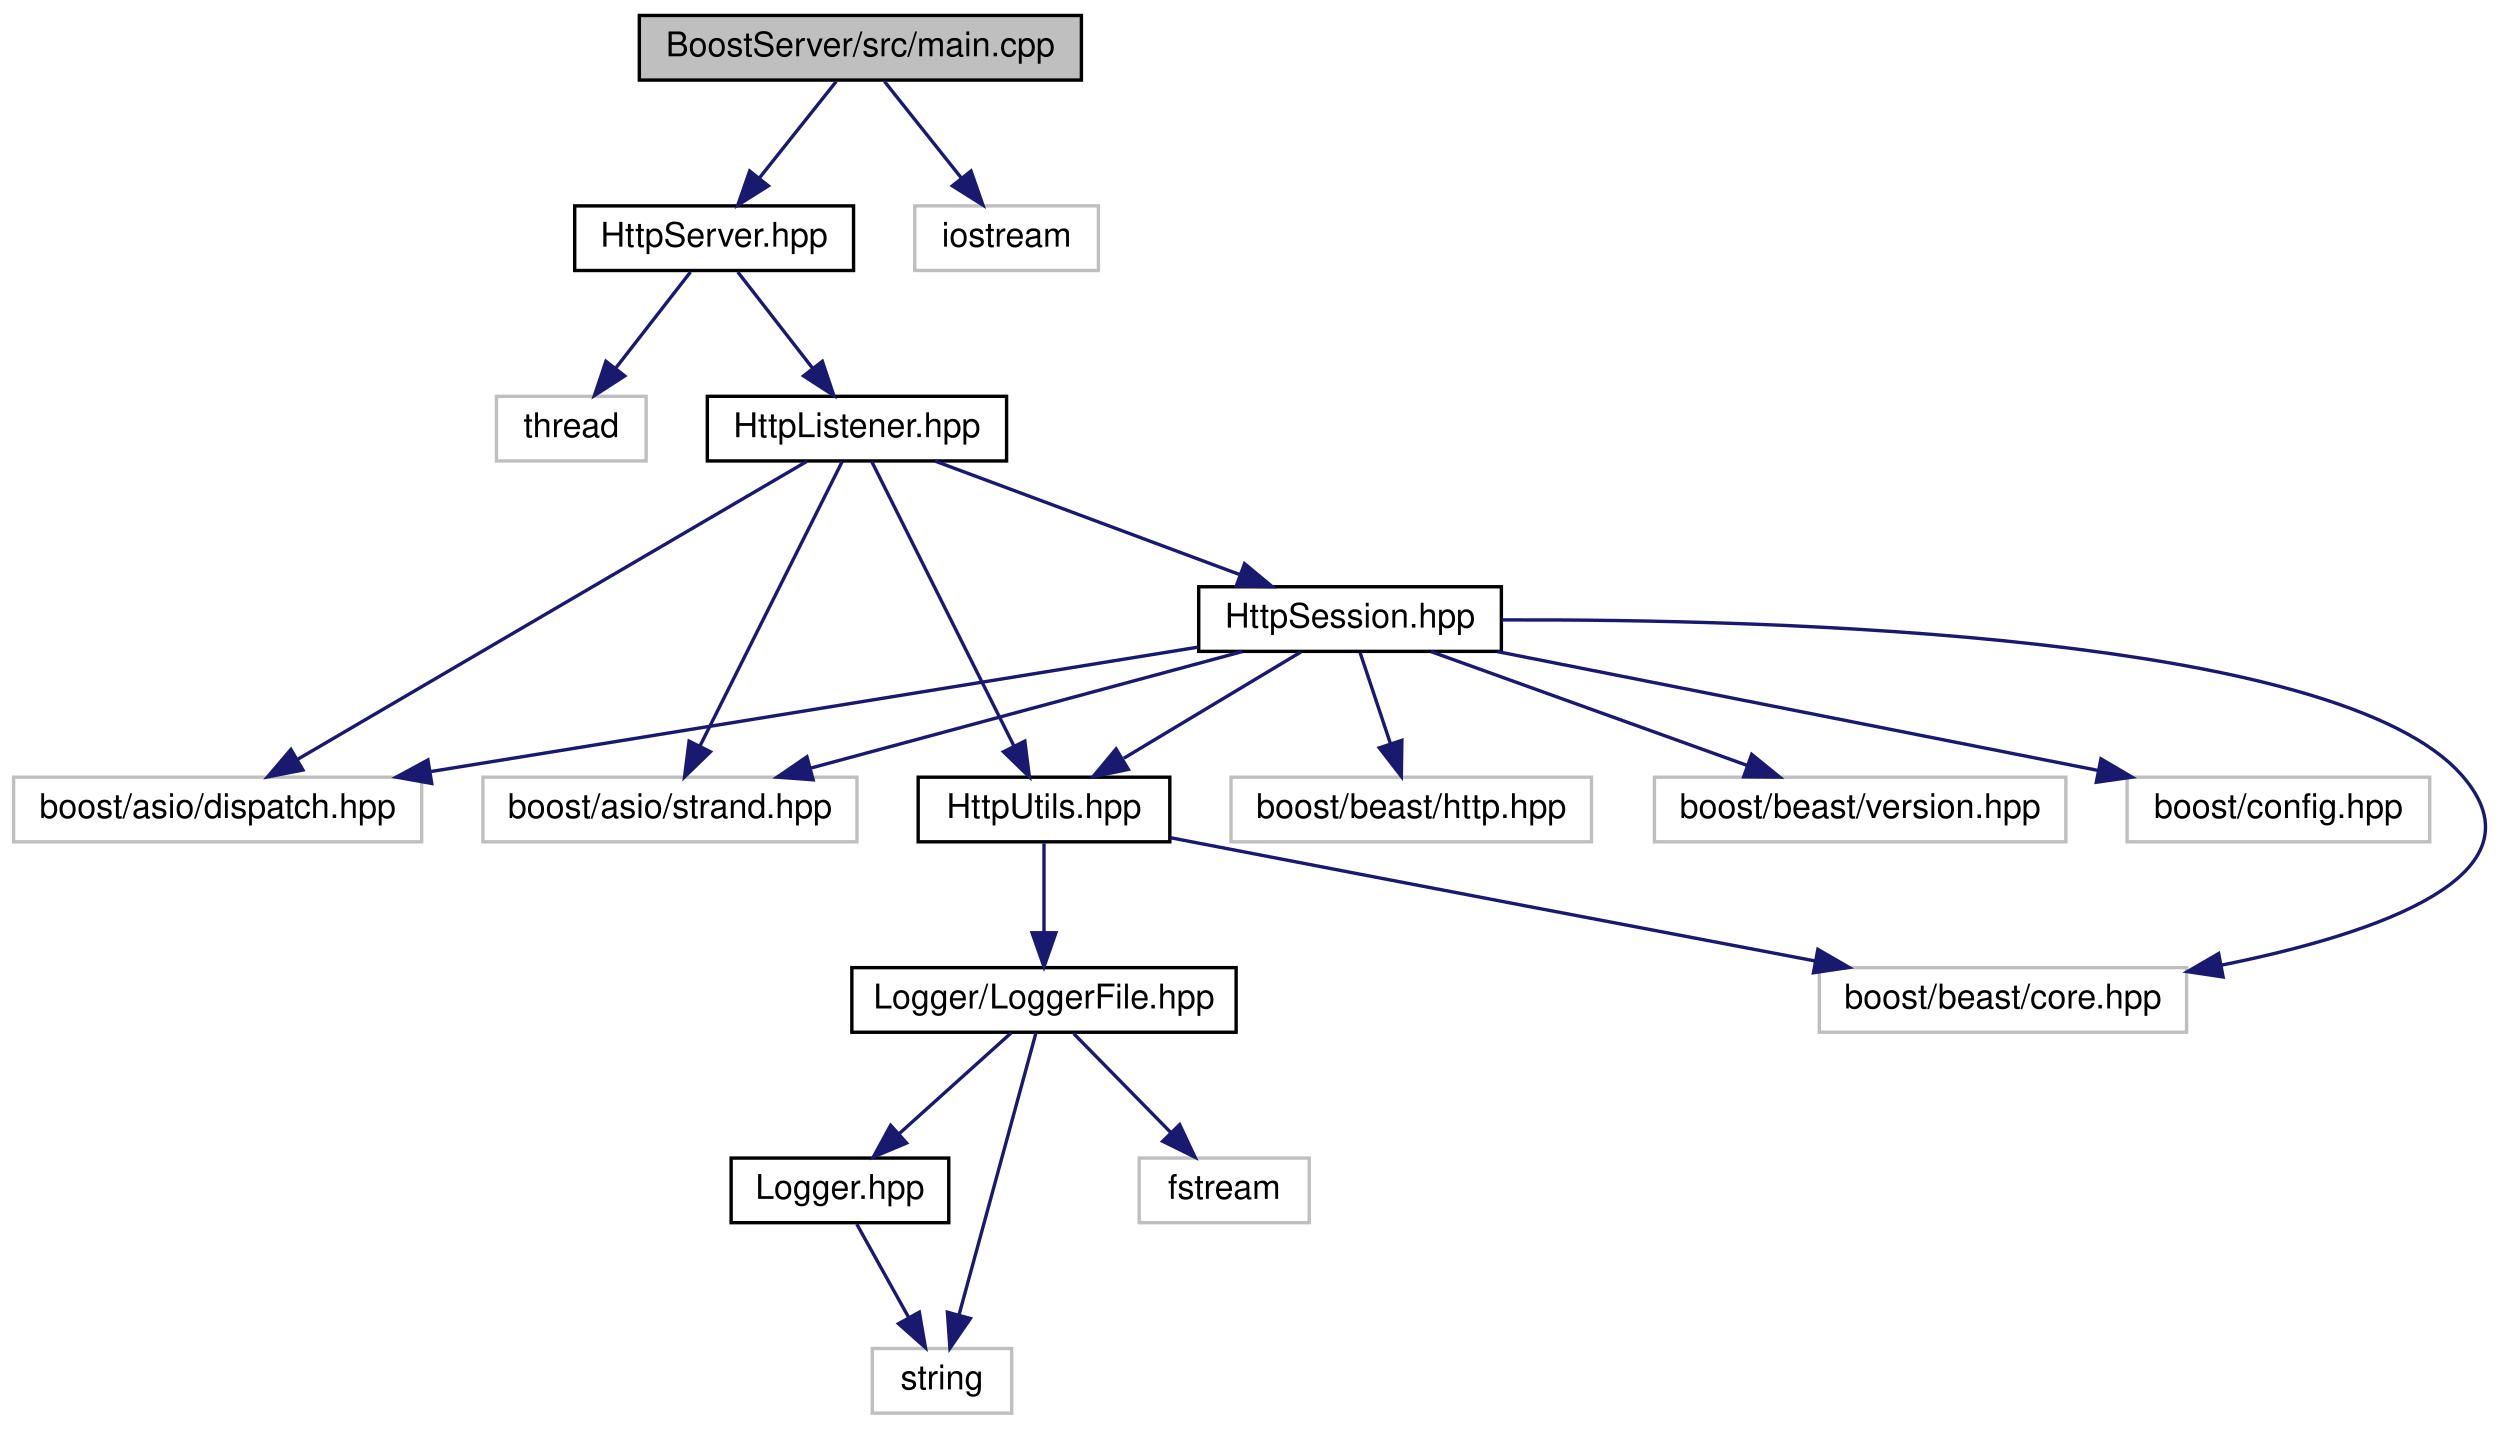
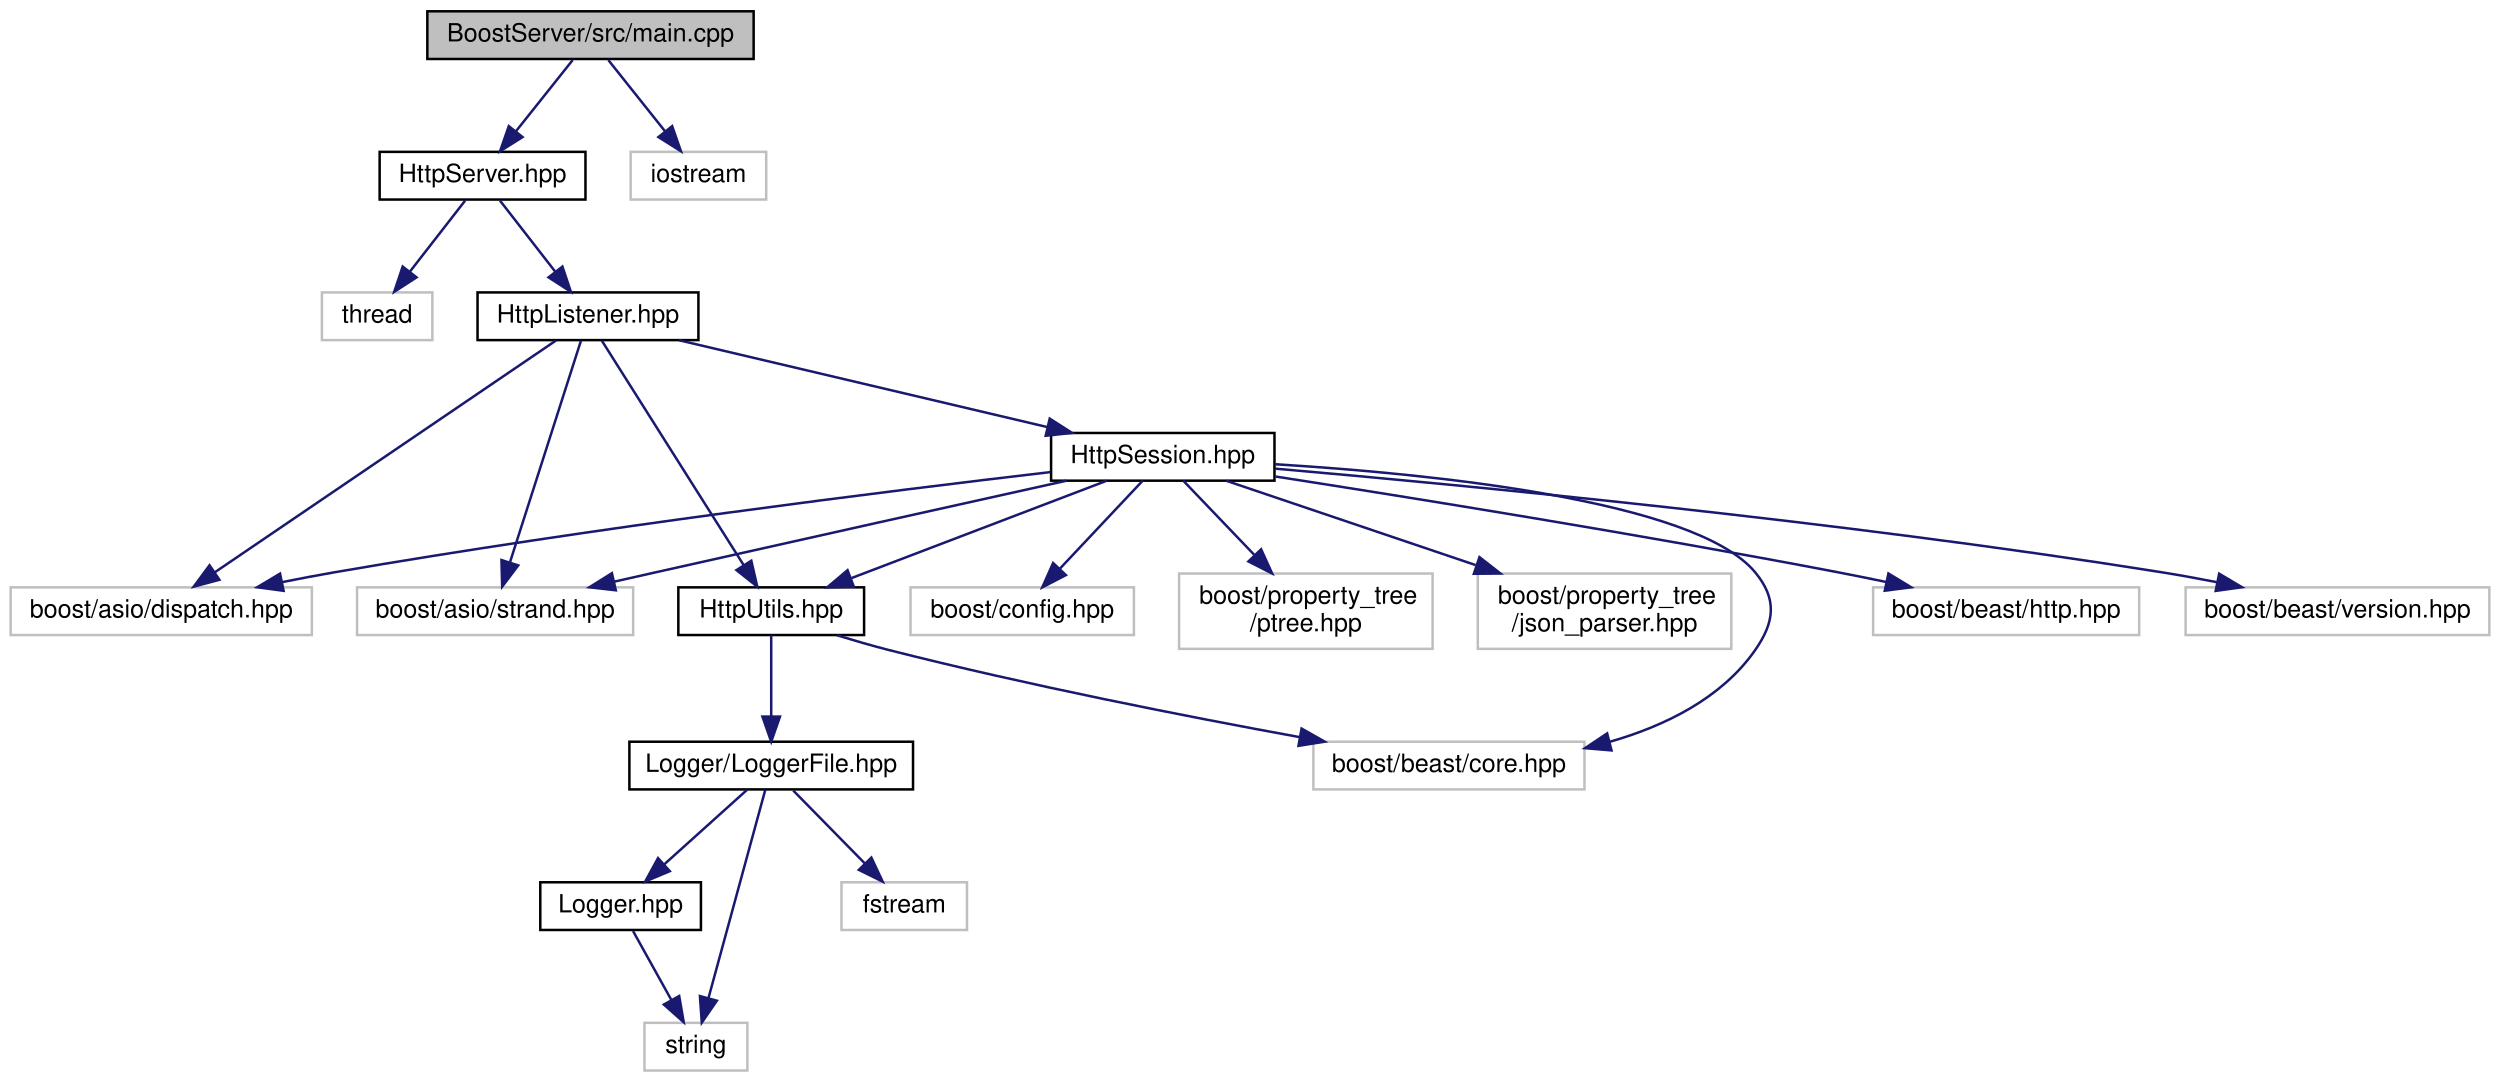
- <svg xmlns="http://www.w3.org/2000/svg" xmlns:xlink="http://www.w3.org/1999/xlink" width="735pt" height="420pt" viewBox="0.00 0.00 735.16 420.00">
-   <g id="graph0" class="graph" transform="scale(1 1) rotate(0) translate(4 416)">
+ <svg xmlns="http://www.w3.org/2000/svg" xmlns:xlink="http://www.w3.org/1999/xlink" width="996pt" height="431pt" viewBox="0.00 0.00 995.50 431.00">
+   <g id="graph0" class="graph" transform="scale(1 1) rotate(0) translate(4 427)">
    <g id="node1" class="node">
      <g id="a_node1">
        <a xlink:title=" ">
-           <polygon fill="#bfbfbf" stroke="black" points="184,-392.5 184,-411.5 314,-411.5 314,-392.5 184,-392.5" />
-           <text text-anchor="middle" x="249" y="-399.5" font-family="Helvetica,sans-Serif" font-size="10.00">BoostServer/src/main.cpp</text>
+           <polygon fill="#bfbfbf" stroke="black" points="166,-403.5 166,-422.5 296,-422.5 296,-403.5 166,-403.5" />
+           <text text-anchor="middle" x="231" y="-410.5" font-family="Helvetica,sans-Serif" font-size="10.00">BoostServer/src/main.cpp</text>
        </a>
      </g>
    </g>
    <g id="node2" class="node">
      <g id="a_node2">
        <a xlink:href="../../dc/da1/_http_server_8hpp.html" target="_top" xlink:title=" ">
-           <polygon fill="none" stroke="black" points="165,-336.5 165,-355.5 247,-355.5 247,-336.5 165,-336.5" />
-           <text text-anchor="middle" x="206" y="-343.5" font-family="Helvetica,sans-Serif" font-size="10.00">HttpServer.hpp</text>
+           <polygon fill="none" stroke="black" points="147,-347.5 147,-366.5 229,-366.5 229,-347.5 147,-347.5" />
+           <text text-anchor="middle" x="188" y="-354.5" font-family="Helvetica,sans-Serif" font-size="10.00">HttpServer.hpp</text>
        </a>
      </g>
    </g>
    <g id="edge1" class="edge">
-       <path fill="none" stroke="midnightblue" d="M241.9,-392.08C235.76,-384.38 226.73,-373.03 219.26,-363.65" />
-       <polygon fill="midnightblue" stroke="midnightblue" points="221.94,-361.39 212.97,-355.75 216.46,-365.75 221.94,-361.39" />
-     </g>
-     <g id="node17" class="node">
-       <g id="a_node17">
-         <a xlink:title=" ">
-           <polygon fill="none" stroke="#bfbfbf" points="265,-336.5 265,-355.5 319,-355.5 319,-336.5 265,-336.5" />
-           <text text-anchor="middle" x="292" y="-343.5" font-family="Helvetica,sans-Serif" font-size="10.00">iostream</text>
-         </a>
-       </g>
-     </g>
-     <g id="edge21" class="edge">
-       <path fill="none" stroke="midnightblue" d="M256.1,-392.08C262.24,-384.38 271.27,-373.03 278.74,-363.65" />
-       <polygon fill="midnightblue" stroke="midnightblue" points="281.54,-365.75 285.03,-355.75 276.06,-361.39 281.54,-365.75" />
+       <path fill="none" stroke="midnightblue" d="M223.9,-403.08C217.76,-395.38 208.73,-384.03 201.26,-374.65" />
+       <polygon fill="midnightblue" stroke="midnightblue" points="203.94,-372.39 194.97,-366.75 198.46,-376.75 203.94,-372.39" />
+     </g>
+     <g id="node19" class="node">
+       <g id="a_node19">
+         <a xlink:title=" ">
+           <polygon fill="none" stroke="#bfbfbf" points="247,-347.5 247,-366.5 301,-366.5 301,-347.5 247,-347.5" />
+           <text text-anchor="middle" x="274" y="-354.5" font-family="Helvetica,sans-Serif" font-size="10.00">iostream</text>
+         </a>
+       </g>
+     </g>
+     <g id="edge23" class="edge">
+       <path fill="none" stroke="midnightblue" d="M238.1,-403.08C244.24,-395.38 253.27,-384.03 260.74,-374.65" />
+       <polygon fill="midnightblue" stroke="midnightblue" points="263.54,-376.75 267.03,-366.75 258.06,-372.39 263.54,-376.75" />
    </g>
    <g id="node3" class="node">
      <g id="a_node3">
        <a xlink:title=" ">
-           <polygon fill="none" stroke="#bfbfbf" points="142,-280.5 142,-299.5 186,-299.5 186,-280.5 142,-280.5" />
-           <text text-anchor="middle" x="164" y="-287.5" font-family="Helvetica,sans-Serif" font-size="10.00">thread</text>
+           <polygon fill="none" stroke="#bfbfbf" points="124,-291.5 124,-310.5 168,-310.5 168,-291.5 124,-291.5" />
+           <text text-anchor="middle" x="146" y="-298.5" font-family="Helvetica,sans-Serif" font-size="10.00">thread</text>
        </a>
      </g>
    </g>
    <g id="edge2" class="edge">
-       <path fill="none" stroke="midnightblue" d="M199.06,-336.08C193.07,-328.38 184.25,-317.03 176.95,-307.65" />
-       <polygon fill="midnightblue" stroke="midnightblue" points="179.71,-305.5 170.81,-299.75 174.18,-309.79 179.71,-305.5" />
+       <path fill="none" stroke="midnightblue" d="M181.06,-347.08C175.07,-339.38 166.25,-328.03 158.95,-318.65" />
+       <polygon fill="midnightblue" stroke="midnightblue" points="161.71,-316.5 152.81,-310.75 156.18,-320.79 161.71,-316.5" />
    </g>
    <g id="node4" class="node">
      <g id="a_node4">
        <a xlink:href="../../dd/d4c/_http_listener_8hpp.html" target="_top" xlink:title=" ">
-           <polygon fill="none" stroke="black" points="204,-280.5 204,-299.5 292,-299.5 292,-280.5 204,-280.5" />
-           <text text-anchor="middle" x="248" y="-287.5" font-family="Helvetica,sans-Serif" font-size="10.00">HttpListener.hpp</text>
+           <polygon fill="none" stroke="black" points="186,-291.5 186,-310.5 274,-310.5 274,-291.5 186,-291.5" />
+           <text text-anchor="middle" x="230" y="-298.5" font-family="Helvetica,sans-Serif" font-size="10.00">HttpListener.hpp</text>
        </a>
      </g>
    </g>
    <g id="edge3" class="edge">
-       <path fill="none" stroke="midnightblue" d="M212.94,-336.08C218.93,-328.38 227.75,-317.03 235.05,-307.65" />
-       <polygon fill="midnightblue" stroke="midnightblue" points="237.82,-309.79 241.19,-299.75 232.29,-305.5 237.82,-309.79" />
+       <path fill="none" stroke="midnightblue" d="M194.94,-347.08C200.93,-339.38 209.75,-328.03 217.05,-318.65" />
+       <polygon fill="midnightblue" stroke="midnightblue" points="219.82,-320.79 223.19,-310.75 214.29,-316.5 219.82,-320.79" />
    </g>
    <g id="node5" class="node">
      <g id="a_node5">
        <a xlink:title=" ">
-           <polygon fill="none" stroke="#bfbfbf" points="0,-168.5 0,-187.5 120,-187.5 120,-168.5 0,-168.5" />
-           <text text-anchor="middle" x="60" y="-175.5" font-family="Helvetica,sans-Serif" font-size="10.00">boost/asio/dispatch.hpp</text>
+           <polygon fill="none" stroke="#bfbfbf" points="0,-174 0,-193 120,-193 120,-174 0,-174" />
+           <text text-anchor="middle" x="60" y="-181" font-family="Helvetica,sans-Serif" font-size="10.00">boost/asio/dispatch.hpp</text>
        </a>
      </g>
    </g>
    <g id="edge4" class="edge">
-       <path fill="none" stroke="midnightblue" d="M233.25,-280.37C200.71,-261.33 122.58,-215.62 83.33,-192.65" />
-       <polygon fill="midnightblue" stroke="midnightblue" points="85.08,-189.62 74.68,-187.59 81.55,-195.66 85.08,-189.62" />
+       <path fill="none" stroke="midnightblue" d="M217.22,-291.32C188.18,-271.59 116.96,-223.2 81.2,-198.91" />
+       <polygon fill="midnightblue" stroke="midnightblue" points="83.16,-196.01 72.93,-193.28 79.23,-201.8 83.16,-196.01" />
    </g>
    <g id="node6" class="node">
      <g id="a_node6">
        <a xlink:title=" ">
-           <polygon fill="none" stroke="#bfbfbf" points="138,-168.5 138,-187.5 248,-187.5 248,-168.5 138,-168.5" />
-           <text text-anchor="middle" x="193" y="-175.5" font-family="Helvetica,sans-Serif" font-size="10.00">boost/asio/strand.hpp</text>
+           <polygon fill="none" stroke="#bfbfbf" points="138,-174 138,-193 248,-193 248,-174 138,-174" />
+           <text text-anchor="middle" x="193" y="-181" font-family="Helvetica,sans-Serif" font-size="10.00">boost/asio/strand.hpp</text>
        </a>
      </g>
    </g>
    <g id="edge5" class="edge">
-       <path fill="none" stroke="midnightblue" d="M243.68,-280.37C234.69,-262.38 213.78,-220.55 201.81,-196.63" />
-       <polygon fill="midnightblue" stroke="midnightblue" points="204.9,-194.97 197.3,-187.59 198.64,-198.1 204.9,-194.97" />
+       <path fill="none" stroke="midnightblue" d="M227.22,-291.32C221.25,-272.67 207.08,-228.44 198.97,-203.13" />
+       <polygon fill="midnightblue" stroke="midnightblue" points="202.2,-201.74 195.81,-193.28 195.53,-203.87 202.2,-201.74" />
    </g>
    <g id="node7" class="node">
      <g id="a_node7">
        <a xlink:href="../../d4/d90/_http_utils_8hpp.html" target="_top" xlink:title=" ">
-           <polygon fill="none" stroke="black" points="266,-168.5 266,-187.5 340,-187.5 340,-168.5 266,-168.5" />
-           <text text-anchor="middle" x="303" y="-175.5" font-family="Helvetica,sans-Serif" font-size="10.00">HttpUtils.hpp</text>
+           <polygon fill="none" stroke="black" points="266,-174 266,-193 340,-193 340,-174 266,-174" />
+           <text text-anchor="middle" x="303" y="-181" font-family="Helvetica,sans-Serif" font-size="10.00">HttpUtils.hpp</text>
        </a>
      </g>
    </g>
    <g id="edge6" class="edge">
-       <path fill="none" stroke="midnightblue" d="M252.32,-280.37C261.31,-262.38 282.22,-220.55 294.19,-196.63" />
-       <polygon fill="midnightblue" stroke="midnightblue" points="297.36,-198.1 298.7,-187.59 291.1,-194.97 297.36,-198.1" />
+       <path fill="none" stroke="midnightblue" d="M235.49,-291.32C247.48,-272.34 276.23,-226.85 292.07,-201.79" />
+       <polygon fill="midnightblue" stroke="midnightblue" points="295.07,-203.61 297.45,-193.28 289.15,-199.87 295.07,-203.61" />
    </g>
    <g id="node13" class="node">
      <g id="a_node13">
        <a xlink:href="../../d7/dc1/_http_session_8hpp.html" target="_top" xlink:title=" ">
-           <polygon fill="none" stroke="black" points="348.5,-224.5 348.5,-243.5 437.5,-243.5 437.5,-224.5 348.5,-224.5" />
-           <text text-anchor="middle" x="393" y="-231.5" font-family="Helvetica,sans-Serif" font-size="10.00">HttpSession.hpp</text>
+           <polygon fill="none" stroke="black" points="414.5,-235.5 414.5,-254.5 503.5,-254.5 503.5,-235.5 414.5,-235.5" />
+           <text text-anchor="middle" x="459" y="-242.5" font-family="Helvetica,sans-Serif" font-size="10.00">HttpSession.hpp</text>
        </a>
      </g>
    </g>
    <g id="edge13" class="edge">
-       <path fill="none" stroke="midnightblue" d="M270.98,-280.44C295.16,-271.44 333.42,-257.19 360.65,-247.05" />
-       <polygon fill="midnightblue" stroke="midnightblue" points="361.98,-250.29 370.13,-243.52 359.54,-243.73 361.98,-250.29" />
+       <path fill="none" stroke="midnightblue" d="M266.29,-291.44C305.98,-282.08 369.71,-267.06 412.91,-256.87" />
+       <polygon fill="midnightblue" stroke="midnightblue" points="413.95,-260.22 422.88,-254.52 412.35,-253.41 413.95,-260.22" />
    </g>
    <g id="node8" class="node">
      <g id="a_node8">
        <a xlink:title=" ">
-           <polygon fill="none" stroke="#bfbfbf" points="531,-112.5 531,-131.5 639,-131.5 639,-112.5 531,-112.5" />
-           <text text-anchor="middle" x="585" y="-119.5" font-family="Helvetica,sans-Serif" font-size="10.00">boost/beast/core.hpp</text>
+           <polygon fill="none" stroke="#bfbfbf" points="519,-112.5 519,-131.5 627,-131.5 627,-112.5 519,-112.5" />
+           <text text-anchor="middle" x="573" y="-119.5" font-family="Helvetica,sans-Serif" font-size="10.00">boost/beast/core.hpp</text>
        </a>
      </g>
    </g>
    <g id="edge7" class="edge">
-       <path fill="none" stroke="midnightblue" d="M340.15,-169.71C343.15,-169.13 346.12,-168.56 349,-168 410.94,-156.04 482.06,-142.5 529.9,-133.43" />
-       <polygon fill="midnightblue" stroke="midnightblue" points="530.57,-136.86 539.74,-131.56 529.27,-129.99 530.57,-136.86" />
+       <path fill="none" stroke="midnightblue" d="M329.22,-173.9C335.95,-171.84 343.21,-169.73 350,-168 404.98,-154.01 468.46,-141.55 513.6,-133.31" />
+       <polygon fill="midnightblue" stroke="midnightblue" points="514.3,-136.74 523.52,-131.52 513.06,-129.85 514.3,-136.74" />
    </g>
    <g id="node9" class="node">
      <g id="a_node9">
        <a xlink:href="../../d7/d17/_logger_file_8hpp.html" target="_top" xlink:title=" ">
          <polygon fill="none" stroke="black" points="246.5,-112.5 246.5,-131.5 359.5,-131.5 359.5,-112.5 246.5,-112.5" />
          <text text-anchor="middle" x="303" y="-119.5" font-family="Helvetica,sans-Serif" font-size="10.00">Logger/LoggerFile.hpp</text>
        </a>
      </g>
    </g>
    <g id="edge8" class="edge">
-       <path fill="none" stroke="midnightblue" d="M303,-168.08C303,-161.01 303,-150.86 303,-141.99" />
-       <polygon fill="midnightblue" stroke="midnightblue" points="306.5,-141.75 303,-131.75 299.5,-141.75 306.5,-141.75" />
+       <path fill="none" stroke="midnightblue" d="M303,-173.98C303,-165.58 303,-152.48 303,-141.66" />
+       <polygon fill="midnightblue" stroke="midnightblue" points="306.5,-141.51 303,-131.51 299.5,-141.51 306.5,-141.51" />
    </g>
    <g id="node10" class="node">
      <g id="a_node10">
        <a xlink:href="../../d3/de3/_logger_8hpp.html" target="_top" xlink:title=" ">
          <polygon fill="none" stroke="black" points="211,-56.5 211,-75.5 275,-75.5 275,-56.5 211,-56.5" />
          <text text-anchor="middle" x="243" y="-63.5" font-family="Helvetica,sans-Serif" font-size="10.00">Logger.hpp</text>
        </a>
      </g>
    </g>
    <g id="edge9" class="edge">
      <path fill="none" stroke="midnightblue" d="M293.36,-112.32C284.49,-104.34 271.13,-92.31 260.39,-82.65" />
      <polygon fill="midnightblue" stroke="midnightblue" points="262.59,-79.92 252.82,-75.83 257.91,-85.13 262.59,-79.92" />
    </g>
    <g id="node11" class="node">
      <g id="a_node11">
        <a xlink:title=" ">
          <polygon fill="none" stroke="#bfbfbf" points="252.5,-0.5 252.5,-19.5 293.5,-19.5 293.5,-0.5 252.5,-0.5" />
          <text text-anchor="middle" x="273" y="-7.5" font-family="Helvetica,sans-Serif" font-size="10.00">string</text>
        </a>
      </g>
    </g>
    <g id="edge11" class="edge">
      <path fill="none" stroke="midnightblue" d="M300.65,-112.37C295.78,-94.54 284.54,-53.3 277.98,-29.27" />
      <polygon fill="midnightblue" stroke="midnightblue" points="281.35,-28.32 275.34,-19.59 274.6,-30.16 281.35,-28.32" />
    </g>
    <g id="node12" class="node">
      <g id="a_node12">
        <a xlink:title=" ">
          <polygon fill="none" stroke="#bfbfbf" points="331,-56.5 331,-75.5 381,-75.5 381,-56.5 331,-56.5" />
          <text text-anchor="middle" x="356" y="-63.5" font-family="Helvetica,sans-Serif" font-size="10.00">fstream</text>
        </a>
      </g>
    </g>
    <g id="edge12" class="edge">
      <path fill="none" stroke="midnightblue" d="M311.75,-112.08C319.47,-104.22 330.9,-92.57 340.22,-83.08" />
      <polygon fill="midnightblue" stroke="midnightblue" points="342.9,-85.34 347.41,-75.75 337.91,-80.44 342.9,-85.34" />
    </g>
    <g id="edge10" class="edge">
      <path fill="none" stroke="midnightblue" d="M247.95,-56.08C252.1,-48.61 258.15,-37.72 263.27,-28.52" />
      <polygon fill="midnightblue" stroke="midnightblue" points="266.34,-30.19 268.14,-19.75 260.22,-26.79 266.34,-30.19" />
    </g>
    <g id="edge17" class="edge">
-       <path fill="none" stroke="midnightblue" d="M348.44,-225.77C290.4,-216.36 188.6,-199.85 122.77,-189.18" />
-       <polygon fill="midnightblue" stroke="midnightblue" points="122.96,-185.66 112.53,-187.52 121.84,-192.57 122.96,-185.66" />
+       <path fill="none" stroke="midnightblue" d="M414.27,-238.93C350.68,-231.49 230.56,-216.57 129,-199 122.27,-197.84 115.2,-196.49 108.26,-195.1" />
+       <polygon fill="midnightblue" stroke="midnightblue" points="108.73,-191.62 98.23,-193.04 107.32,-198.48 108.73,-191.62" />
    </g>
    <g id="edge18" class="edge">
-       <path fill="none" stroke="midnightblue" d="M361.31,-224.44C326.93,-215.16 271.92,-200.31 234.21,-190.13" />
-       <polygon fill="midnightblue" stroke="midnightblue" points="235.11,-186.74 224.54,-187.52 233.28,-193.5 235.11,-186.74" />
-     </g>
-     <g id="edge20" class="edge">
-       <path fill="none" stroke="midnightblue" d="M378.54,-224.32C364.5,-215.9 342.95,-202.97 326.46,-193.07" />
-       <polygon fill="midnightblue" stroke="midnightblue" points="327.8,-189.8 317.42,-187.65 324.2,-195.8 327.8,-189.8" />
+       <path fill="none" stroke="midnightblue" d="M420.64,-235.5C380,-226.48 313.96,-211.8 257,-199 251.65,-197.8 246.05,-196.54 240.48,-195.28" />
+       <polygon fill="midnightblue" stroke="midnightblue" points="241.09,-191.83 230.56,-193.03 239.54,-198.65 241.09,-191.83" />
+     </g>
+     <g id="edge22" class="edge">
+       <path fill="none" stroke="midnightblue" d="M436.65,-235.48C410.01,-225.31 365.29,-208.26 334.99,-196.7" />
+       <polygon fill="midnightblue" stroke="midnightblue" points="335.9,-193.3 325.31,-193.01 333.41,-199.84 335.9,-193.3" />
    </g>
    <g id="edge14" class="edge">
-       <path fill="none" stroke="midnightblue" d="M437.63,-233.75C518.42,-234.03 683.9,-229.41 720,-188 745.48,-158.77 695.52,-141.54 649.33,-132.25" />
-       <polygon fill="midnightblue" stroke="midnightblue" points="649.73,-128.76 639.25,-130.33 648.42,-135.64 649.73,-128.76" />
+       <path fill="none" stroke="midnightblue" d="M503.75,-242.04C565.3,-238.3 671.2,-227.76 695,-199 703.78,-188.38 702.88,-179.3 695,-168 681.62,-148.8 659.07,-137.77 636.97,-131.44" />
+       <polygon fill="midnightblue" stroke="midnightblue" points="637.78,-128.04 627.22,-128.93 636.04,-134.82 637.78,-128.04" />
    </g>
    <g id="node14" class="node">
      <g id="a_node14">
        <a xlink:title=" ">
-           <polygon fill="none" stroke="#bfbfbf" points="358,-168.5 358,-187.5 464,-187.5 464,-168.5 358,-168.5" />
-           <text text-anchor="middle" x="411" y="-175.5" font-family="Helvetica,sans-Serif" font-size="10.00">boost/beast/http.hpp</text>
+           <polygon fill="none" stroke="#bfbfbf" points="742,-174 742,-193 848,-193 848,-174 742,-174" />
+           <text text-anchor="middle" x="795" y="-181" font-family="Helvetica,sans-Serif" font-size="10.00">boost/beast/http.hpp</text>
        </a>
      </g>
    </g>
    <g id="edge15" class="edge">
-       <path fill="none" stroke="midnightblue" d="M395.97,-224.08C398.38,-216.85 401.86,-206.41 404.87,-197.4" />
-       <polygon fill="midnightblue" stroke="midnightblue" points="408.24,-198.34 408.08,-187.75 401.6,-196.13 408.24,-198.34" />
+       <path fill="none" stroke="midnightblue" d="M503.86,-237.16C557.35,-228.85 649.41,-214.07 728,-199 734.21,-197.81 740.73,-196.49 747.17,-195.14" />
+       <polygon fill="midnightblue" stroke="midnightblue" points="748.1,-198.52 757.15,-193.02 746.64,-191.67 748.1,-198.52" />
    </g>
    <g id="node15" class="node">
      <g id="a_node15">
        <a xlink:title=" ">
-           <polygon fill="none" stroke="#bfbfbf" points="482.5,-168.5 482.5,-187.5 603.5,-187.5 603.5,-168.5 482.5,-168.5" />
-           <text text-anchor="middle" x="543" y="-175.5" font-family="Helvetica,sans-Serif" font-size="10.00">boost/beast/version.hpp</text>
+           <polygon fill="none" stroke="#bfbfbf" points="866.5,-174 866.5,-193 987.5,-193 987.5,-174 866.5,-174" />
+           <text text-anchor="middle" x="927" y="-181" font-family="Helvetica,sans-Serif" font-size="10.00">boost/beast/version.hpp</text>
        </a>
      </g>
    </g>
    <g id="edge16" class="edge">
-       <path fill="none" stroke="midnightblue" d="M416.77,-224.44C441.89,-215.4 481.71,-201.06 509.9,-190.92" />
-       <polygon fill="midnightblue" stroke="midnightblue" points="511.12,-194.2 519.34,-187.52 508.75,-187.61 511.12,-194.2" />
+       <path fill="none" stroke="midnightblue" d="M503.65,-240.3C577.46,-233.87 729.45,-219.38 857,-199 864.16,-197.86 871.7,-196.48 879.07,-195.03" />
+       <polygon fill="midnightblue" stroke="midnightblue" points="879.86,-198.45 888.97,-193.04 878.48,-191.58 879.86,-198.45" />
    </g>
    <g id="node16" class="node">
      <g id="a_node16">
        <a xlink:title=" ">
-           <polygon fill="none" stroke="#bfbfbf" points="621.5,-168.5 621.5,-187.5 710.5,-187.5 710.5,-168.5 621.5,-168.5" />
-           <text text-anchor="middle" x="666" y="-175.5" font-family="Helvetica,sans-Serif" font-size="10.00">boost/config.hpp</text>
+           <polygon fill="none" stroke="#bfbfbf" points="358.5,-174 358.5,-193 447.5,-193 447.5,-174 358.5,-174" />
+           <text text-anchor="middle" x="403" y="-181" font-family="Helvetica,sans-Serif" font-size="10.00">boost/config.hpp</text>
        </a>
      </g>
    </g>
    <g id="edge19" class="edge">
-       <path fill="none" stroke="midnightblue" d="M436.26,-224.44C484.18,-214.96 561.48,-199.67 613,-189.48" />
-       <polygon fill="midnightblue" stroke="midnightblue" points="613.81,-192.89 622.94,-187.52 612.46,-186.02 613.81,-192.89" />
+       <path fill="none" stroke="midnightblue" d="M450.98,-235.48C442.41,-226.37 428.64,-211.74 418.04,-200.48" />
+       <polygon fill="midnightblue" stroke="midnightblue" points="420.41,-197.89 411.01,-193.01 415.31,-202.69 420.41,-197.89" />
+     </g>
+     <g id="node17" class="node">
+       <g id="a_node17">
+         <a xlink:title=" ">
+           <polygon fill="none" stroke="#bfbfbf" points="465.5,-168.5 465.5,-198.5 566.5,-198.5 566.5,-168.5 465.5,-168.5" />
+           <text text-anchor="start" x="473.5" y="-186.5" font-family="Helvetica,sans-Serif" font-size="10.00">boost/property_tree</text>
+           <text text-anchor="middle" x="516" y="-175.5" font-family="Helvetica,sans-Serif" font-size="10.00">/ptree.hpp</text>
+         </a>
+       </g>
+     </g>
+     <g id="edge20" class="edge">
+       <path fill="none" stroke="midnightblue" d="M467.17,-235.48C474.53,-227.79 485.66,-216.17 495.44,-205.96" />
+       <polygon fill="midnightblue" stroke="midnightblue" points="498.18,-208.17 502.57,-198.52 493.12,-203.32 498.18,-208.17" />
+     </g>
+     <g id="node18" class="node">
+       <g id="a_node18">
+         <a xlink:title=" ">
+           <polygon fill="none" stroke="#bfbfbf" points="584.5,-168.5 584.5,-198.5 685.5,-198.5 685.5,-168.5 584.5,-168.5" />
+           <text text-anchor="start" x="592.5" y="-186.5" font-family="Helvetica,sans-Serif" font-size="10.00">boost/property_tree</text>
+           <text text-anchor="middle" x="635" y="-175.5" font-family="Helvetica,sans-Serif" font-size="10.00">/json_parser.hpp</text>
+         </a>
+       </g>
+     </g>
+     <g id="edge21" class="edge">
+       <path fill="none" stroke="midnightblue" d="M484.22,-235.48C510.06,-226.74 550.97,-212.91 583.66,-201.86" />
+       <polygon fill="midnightblue" stroke="midnightblue" points="585.17,-205.04 593.52,-198.52 582.93,-198.41 585.17,-205.04" />
    </g>
  </g>
</svg>
